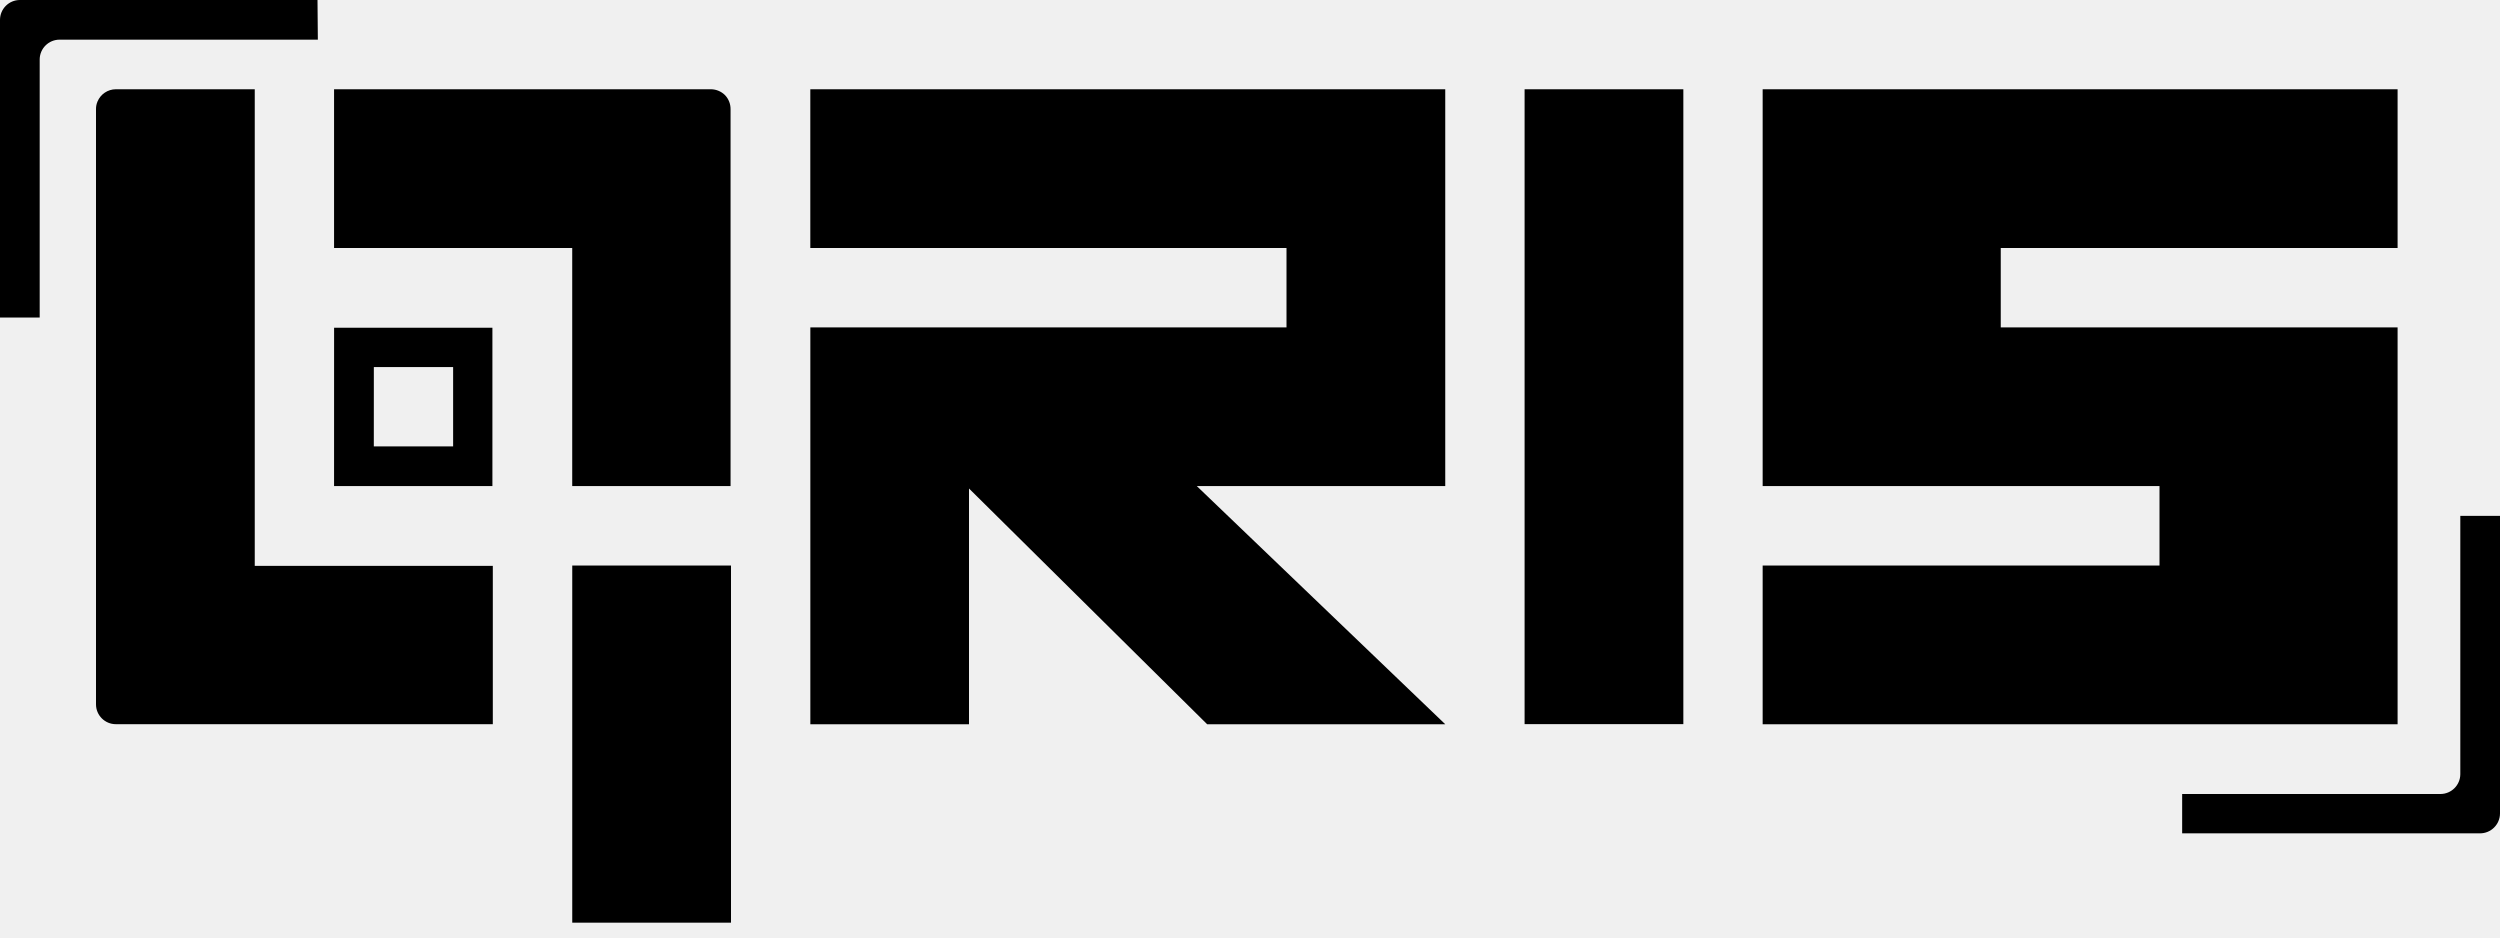
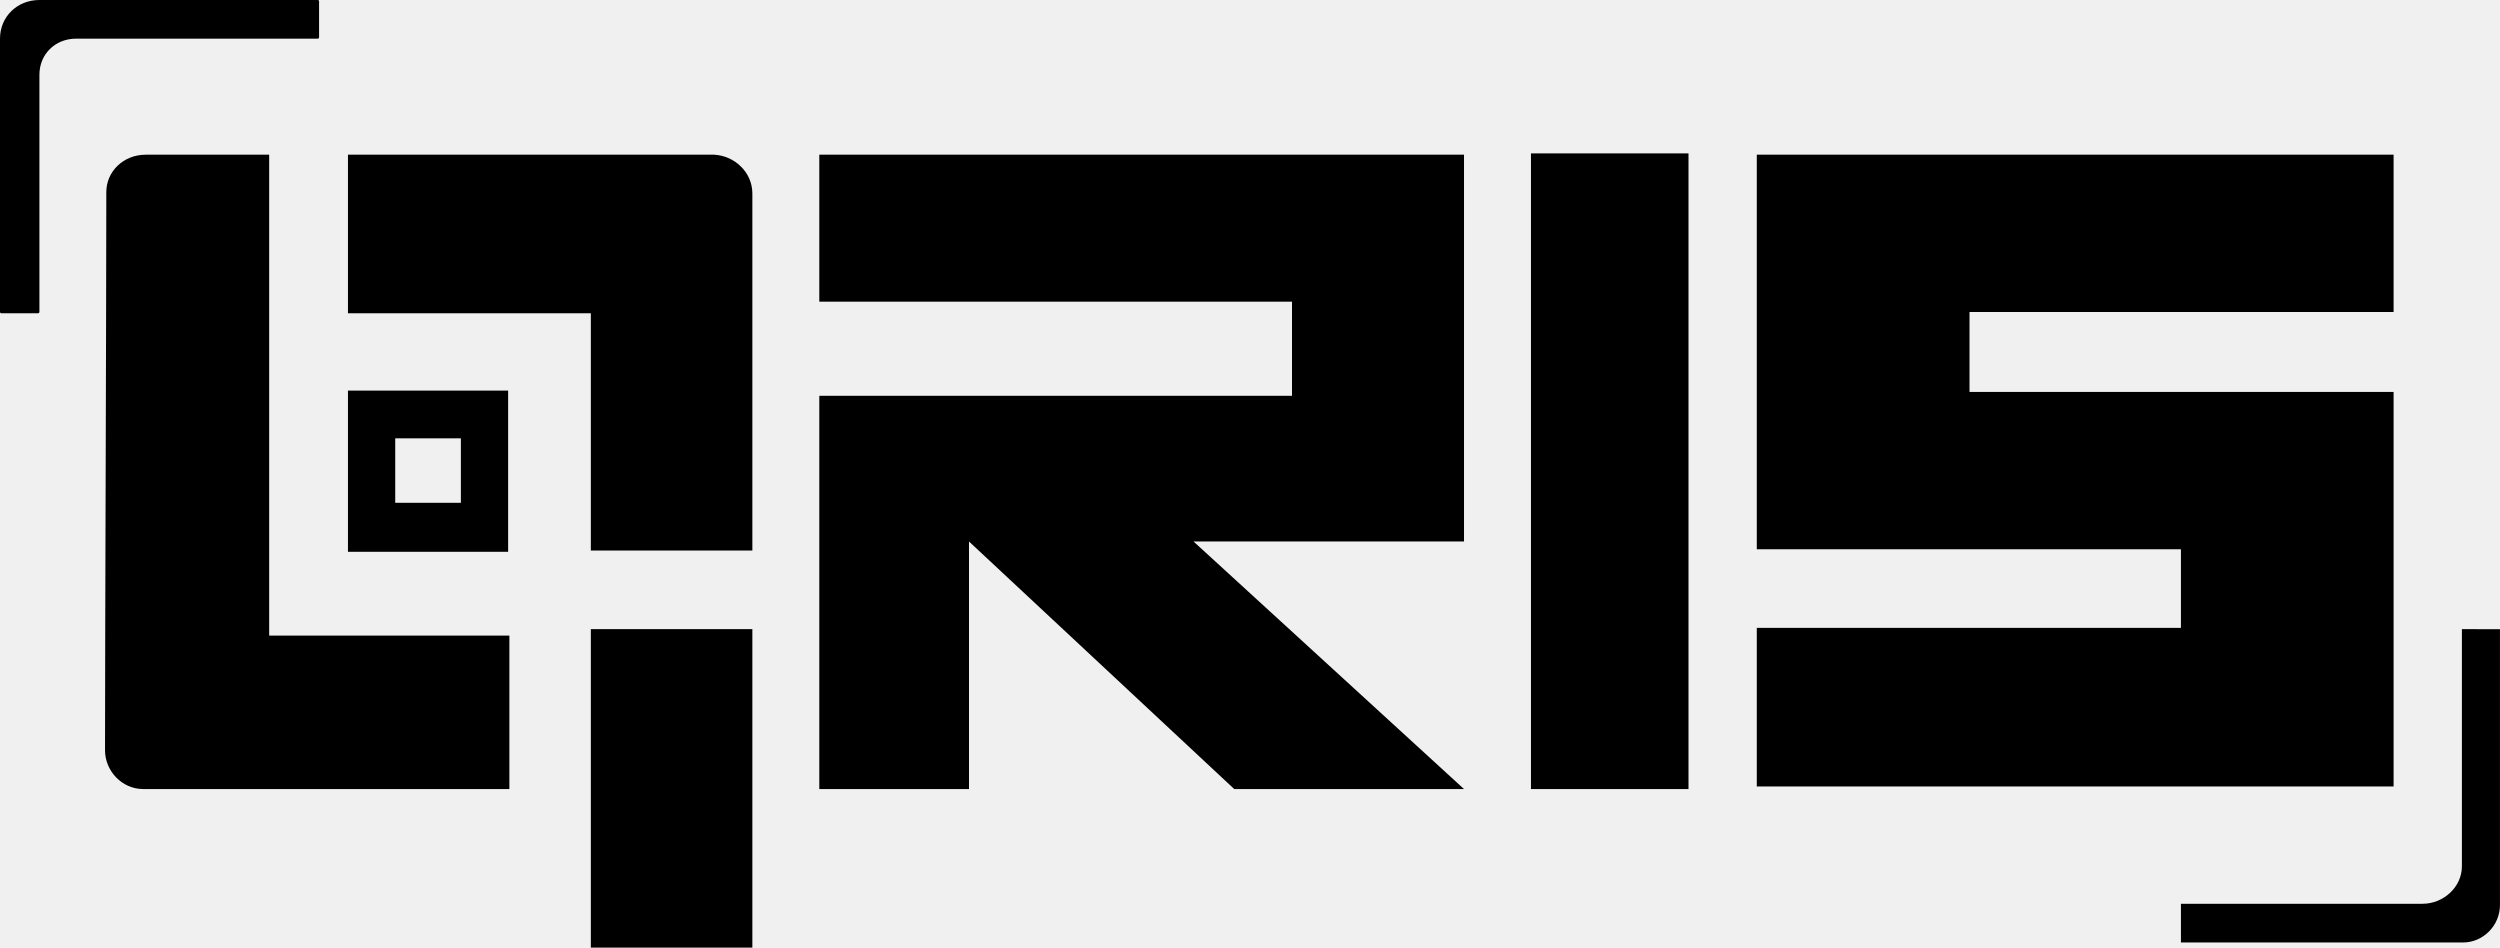
- <svg fill="none" viewBox="0 0 80 30">
-   <g fill="#000" clip-path="url(#clip0_3802_26543)">
-     <path d="M76.723 10.477H64.024V7.936h12.699v-5.08H56.405v12.699h12.699v2.541H56.405v5.08h20.318zM53.867 2.856h-5.08v20.317h5.08zm-27.937 0v5.08h15.238v2.541H25.931v12.699h5.077v-7.544l7.621 7.544h7.619l-7.95-7.621h7.95V2.856zM10.69 15.555h5.067v-5.067h-5.066zm1.273-3.808H14.5v2.538h-2.538z" />
-     <path d="M8.152 2.856H3.707a.64.64 0 0 0-.587.393.6.6 0 0 0-.048.244V22.54a.635.635 0 0 0 .635.634H15.77v-5.066H8.152zm14.603 0H10.69v5.08h7.621v7.619h5.067V3.493a.64.64 0 0 0-.179-.45.65.65 0 0 0-.445-.187m.638 15.24h-5.08v11.43h5.08z" />
-     <path d="M10.16 0H.635A.637.637 0 0 0 0 .635v9.525h1.27V1.893a.637.637 0 0 1 .634-.624h8.267zm68.57 16.507v8.266a.637.637 0 0 1-.634.635h-8.267v1.259h9.526a.64.64 0 0 0 .645-.635v-9.525z" />
-   </g>
-   <defs>
-     <clipPath id="clip0_3802_26543">
-       <path fill="#fff" d="M0 0h80v29.525H0z" />
+ <svg xmlns="http://www.w3.org/2000/svg" width="45.938mm" height="17.413mm" viewBox="0 0 45.938 17.413" version="1.1" id="svg845">
+   <defs id="defs839">
+     <clipPath clipPathUnits="userSpaceOnUse" id="clipPath96">
+       <path d="M -1.2207e-4,2.4414e-4 H 960 V 540 H -1.2207e-4 Z" clip-rule="evenodd" id="path94" />
+     </clipPath>
+     <clipPath clipPathUnits="userSpaceOnUse" id="clipPath106">
+       <path d="M 0,0 H 130.46 V 23.577 H 0 Z" id="path104" />
    </clipPath>
  </defs>
+   <g id="layer1" transform="translate(-31.99124,-118.4006)">
+     <g id="g90" transform="matrix(0.7313755,0,0,-0.7313755,-550.5446,504.9828)" style="fill:#000000;stroke-width:0.999;stroke-dasharray:none">
+       <g id="g92" clip-path="url(#clipPath96)" style="fill:#000000;stroke-width:0.999;stroke-dasharray:none">
+         <g id="g98" transform="matrix(2.1033,-7.54e-7,-7.54e-7,0.375,795.24,502.8)" style="fill:#000000;stroke-width:1.125;stroke-dasharray:none">
+           <g id="g100" transform="scale(0.55189,3.0538)" style="fill:#000000;stroke-width:0.867;stroke-dasharray:none">
+             <g id="g102" clip-path="url(#clipPath106)" style="fill:#000000;stroke-width:0.867;stroke-dasharray:none">
+               <g id="g108" style="fill:#000000;stroke-width:0.867;stroke-dasharray:none">
+                 <g id="g110" style="fill:#000000;stroke-width:0.867;stroke-dasharray:none">
+                   <g id="g112" style="fill:#000000;stroke-width:0.867;stroke-dasharray:none" />
+                 </g>
+                 <path d="M 18.813,19.108 H 32.767 V 10.622 H 26.913 L 32.767,5.191 H 27.794 L 22.053,10.622 V 5.191 h -3.24 v 8.627 h 10.231 v 2.065 H 18.813 Z" style="fill:#000000;fill-opacity:1;fill-rule:nonzero;stroke:none;stroke-width:0.867;stroke-dasharray:none" id="path114" />
+                 <path d="m 34.216,5.191 h 3.41 v 13.945 H 34.216 Z" style="fill:#000000;fill-opacity:1;fill-rule:nonzero;stroke:none;stroke-width:0.867;stroke-dasharray:none" id="path116" />
+                 <path d="M 6.906,8.557 V 19.108 H 4.234 c -0.483,0 -0.853,-0.368 -0.853,-0.82 0,-2.49 -0.028,-9.816 -0.028,-12.248 0,-0.453 0.369,-0.849 0.824,-0.849 1.847,0 7.161,0 7.928,0 v 3.366 z" style="fill:#000000;fill-opacity:1;fill-rule:nonzero;stroke:none;stroke-width:0.867;stroke-dasharray:none" id="path118" />
+                 <path d="m 13.868,1.712 c 0.313,0 2.7,0 3.496,0 0,0 0,6.873 0,6.987 -1.137,0 -2.33,0 -3.496,0 0,-2.319 0,-4.639 0,-6.987 z" style="fill:#000000;fill-opacity:1;fill-rule:nonzero;stroke:none;stroke-width:0.867;stroke-dasharray:none" id="path120" />
+                 <path d="m 8.611,19.108 c 0,-0.057 0,-3.479 0,-3.479 1.563,0 3.552,0 5.257,0 0,-2.405 0,-5.205 0,-5.205 0.796,0 3.183,0 3.496,0 v 7.835 c 0,0.453 -0.37,0.821 -0.824,0.849 -1.705,0 -5.741,0 -7.929,0 z" style="fill:#000000;fill-opacity:1;fill-rule:nonzero;stroke:none;stroke-width:0.867;stroke-dasharray:none" id="path122" />
+                 <path d="m 8.611,13.932 c 0,-1.16 0,-2.32 0,-3.536 0.284,0 0.597,0 0.881,0 0.796,0 1.79,0 2.586,0 0,0 0,3.479 0,3.536 -1.137,0 -2.302,0 -3.467,0 z m 2.444,-2.461 v 0 c -0.341,0 -0.739,0 -1.052,0 -0.113,0 -0.227,0 -0.369,0 0,0.481 0,0.933 0,1.414 0.483,0 0.938,0 1.421,0 0,-0.028 0,-1.414 0,-1.414 z" style="fill:#000000;fill-opacity:1;fill-rule:nonzero;stroke:none;stroke-width:0.867;stroke-dasharray:none" id="path124" />
+                 <path d="M 54.365,8.699 V 3.494 c 0,-0.453 -0.398,-0.82 -0.852,-0.82 H 48.284 V 1.825 h 6.081 0.029 c 0.426,0 0.795,0.368 0.795,0.82 v 0.028 6.025 z" style="fill:#000000;fill-opacity:1;fill-rule:nonzero;stroke:none;stroke-width:0.867;stroke-dasharray:none" id="path126" />
+                 <path d="m 1.933,15.657 v 5.205 c 0,0.452 0.341,0.792 0.796,0.792 h 5.229 c 0.028,0 0.028,0.028 0.028,0.028 v 0.792 c 0,0 0,0.028 -0.028,0.028 H 1.933 c -0.483,0 -0.853,-0.368 -0.853,-0.848 v -5.997 c 0,-0.028 0.028,-0.028 0.028,-0.028 h 0.796 c 0,0 0.028,0 0.028,0.028 z" style="fill:#000000;fill-opacity:1;fill-rule:nonzero;stroke:none;stroke-width:0.867;stroke-dasharray:none" id="path128" />
+                 <path d="m 52.887,15.657 v 3.451 H 39.104 v -5.176 -3.48 h 9.18 V 8.727 h -9.18 V 5.248 h 13.783 v 8.655 h -9.179 v 1.754 z" style="fill:#000000;fill-opacity:1;fill-rule:nonzero;stroke:none;stroke-width:0.867;stroke-dasharray:none" id="path130" />
+               </g>
+             </g>
+           </g>
+         </g>
+       </g>
+     </g>
+   </g>
</svg>
